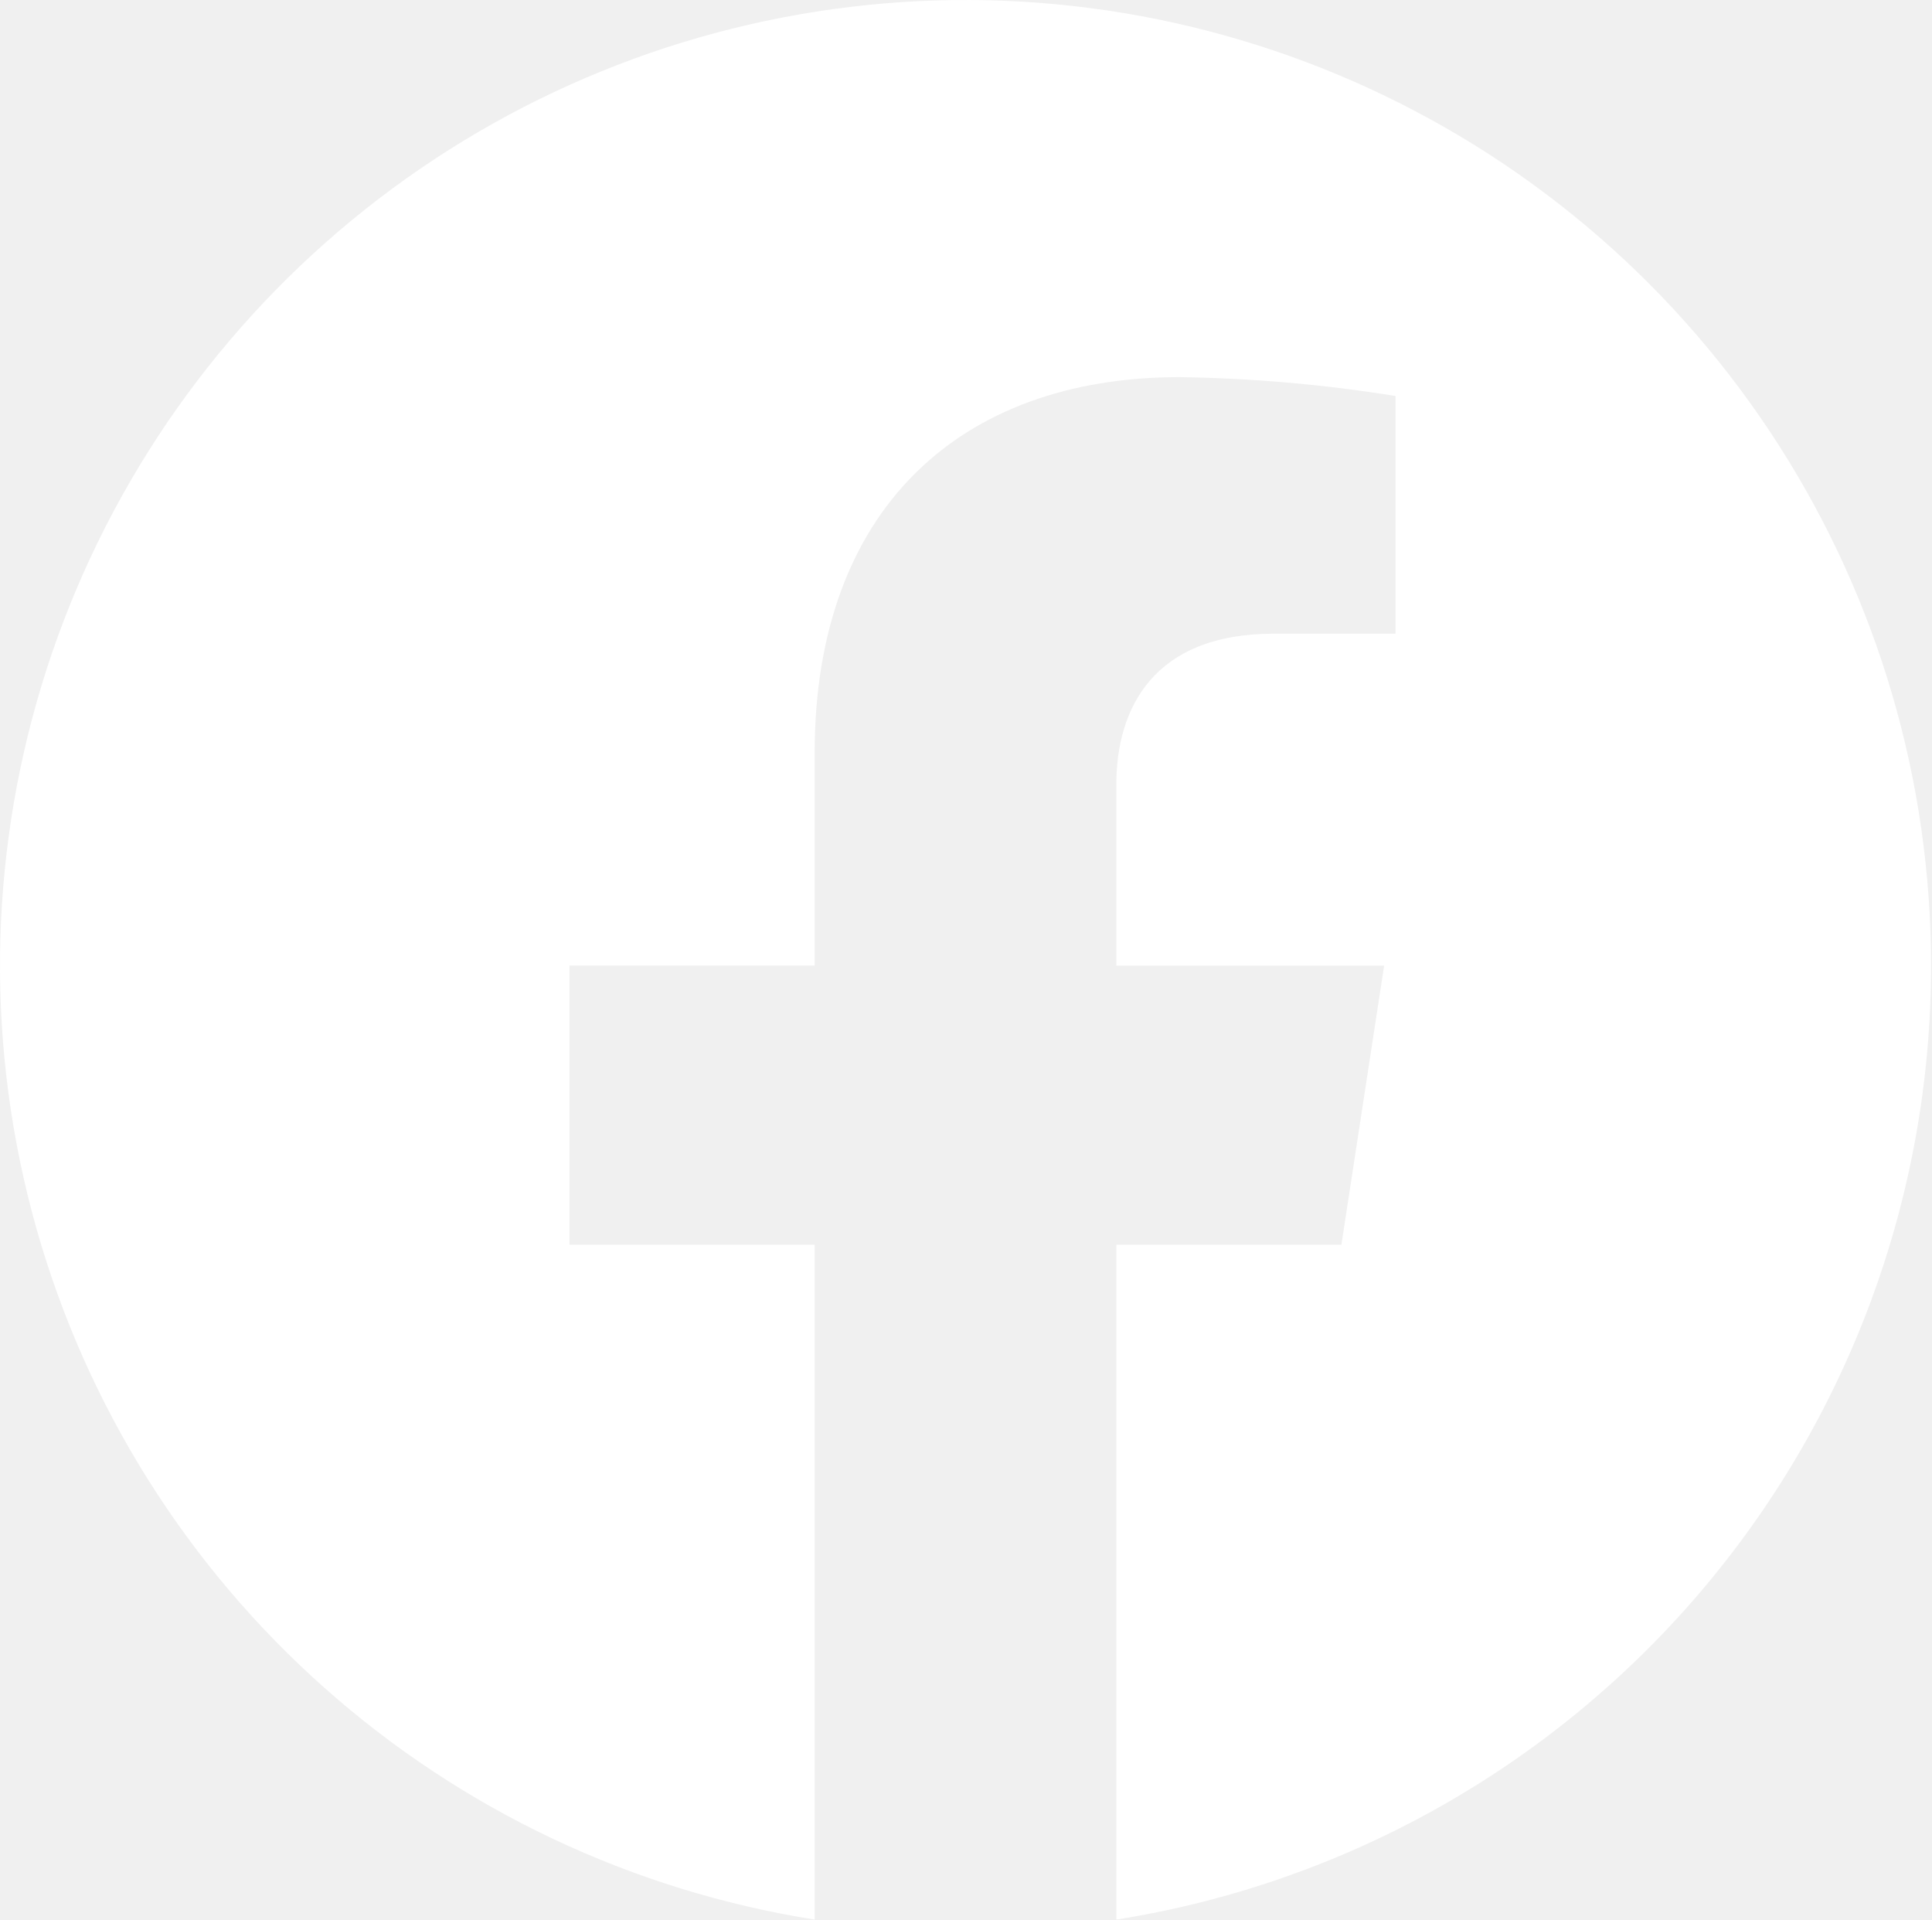
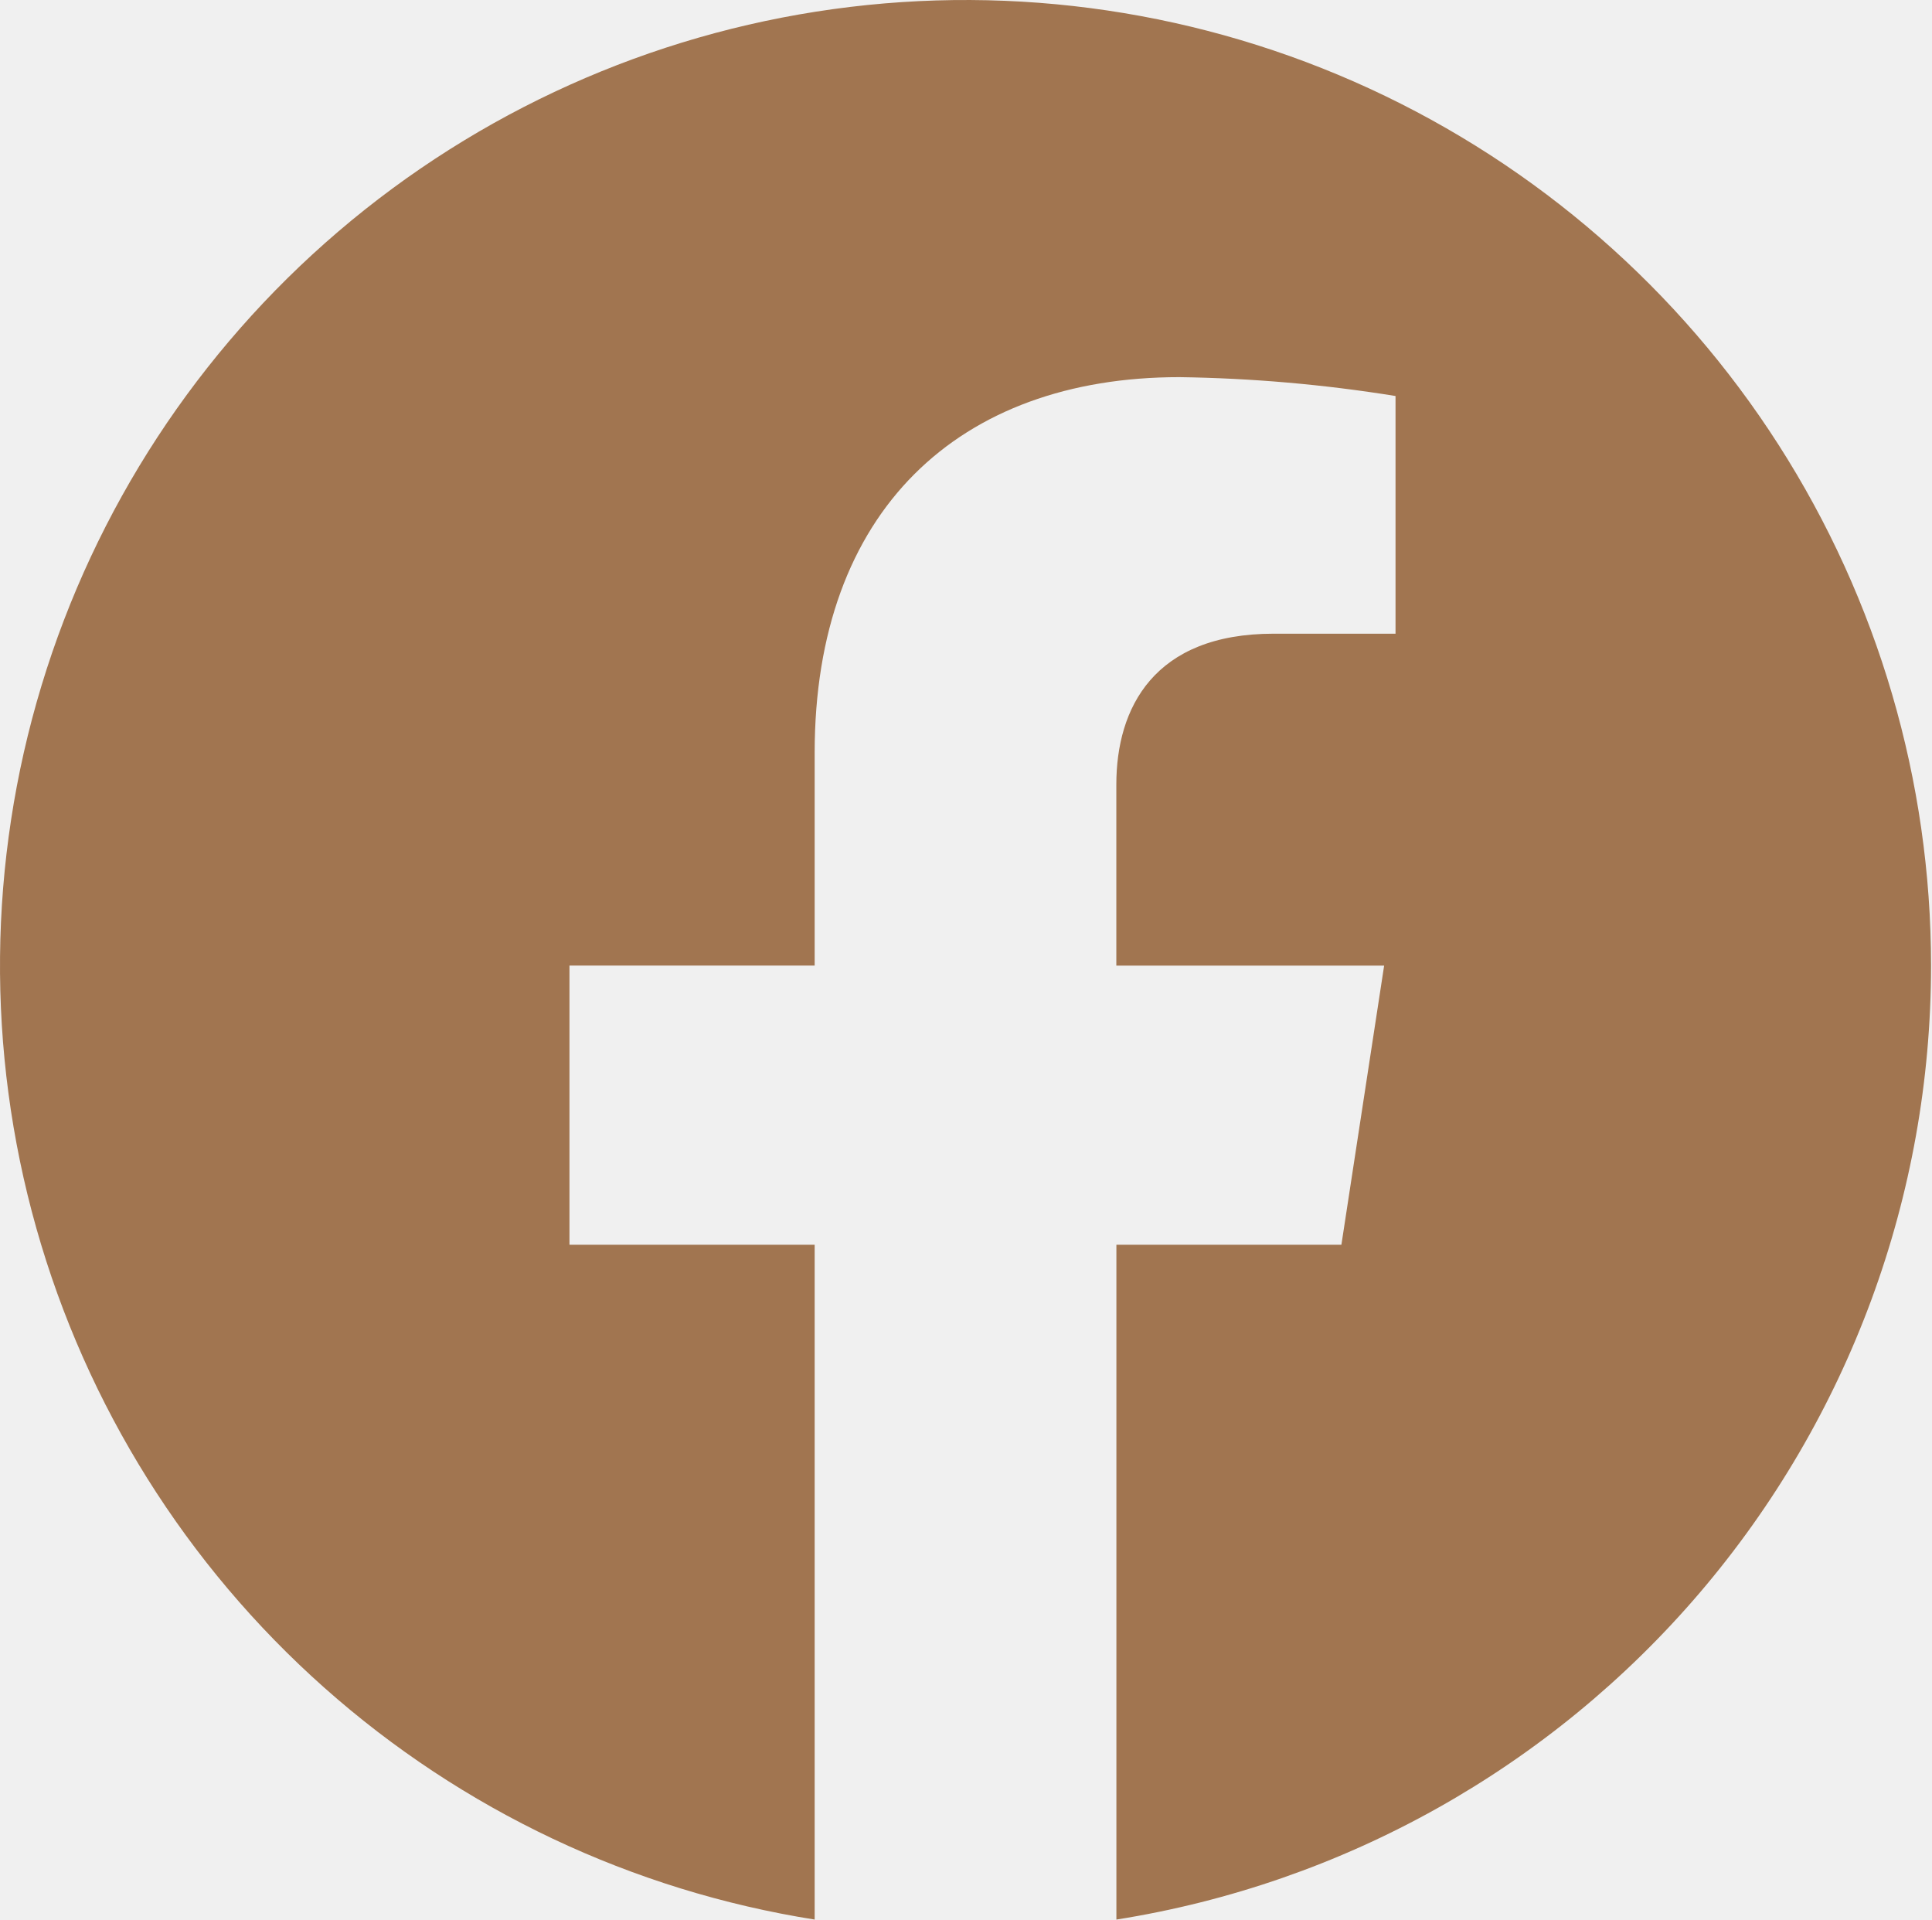
<svg xmlns="http://www.w3.org/2000/svg" width="302" height="300" viewBox="0 0 302 300" fill="none">
-   <path d="M301.852 150.906C301.848 122.064 293.58 93.827 278.027 69.538C262.474 45.249 240.287 25.926 214.093 13.854C187.898 1.783 158.794 -2.529 130.225 1.427C101.655 5.383 74.818 17.442 52.889 36.176C30.961 54.911 14.86 79.537 6.492 107.138C-1.876 134.739 -2.16 164.16 5.673 191.918C13.507 219.676 29.13 244.608 50.693 263.762C72.256 282.916 98.855 295.491 127.343 299.998V194.534H89.017V150.902H127.343V117.655C127.343 79.829 149.876 58.942 184.356 58.942C195.674 59.1 206.966 60.085 218.141 61.89V99.037H199.096C180.348 99.037 174.499 110.67 174.499 122.606V150.908H216.362L209.68 194.54H174.509V300C210.009 294.376 242.337 276.271 265.68 248.941C289.023 221.61 301.85 186.848 301.852 150.906Z" fill="white" />
+   <path d="M301.852 150.906C301.848 122.064 293.58 93.827 278.027 69.538C262.474 45.249 240.287 25.926 214.093 13.854C187.898 1.783 158.794 -2.529 130.225 1.427C101.655 5.383 74.818 17.442 52.889 36.176C30.961 54.911 14.86 79.537 6.492 107.138C-1.876 134.739 -2.16 164.16 5.673 191.918C13.507 219.676 29.13 244.608 50.693 263.762C72.256 282.916 98.855 295.491 127.343 299.998V194.534H89.017V150.902H127.343V117.655C127.343 79.829 149.876 58.942 184.356 58.942C195.674 59.1 206.966 60.085 218.141 61.89V99.037H199.096C180.348 99.037 174.499 110.67 174.499 122.606V150.908H216.362L209.68 194.54H174.509V300C210.009 294.376 242.337 276.271 265.68 248.941C289.023 221.61 301.85 186.848 301.852 150.906Z" fill="#A17550" />
</svg>
